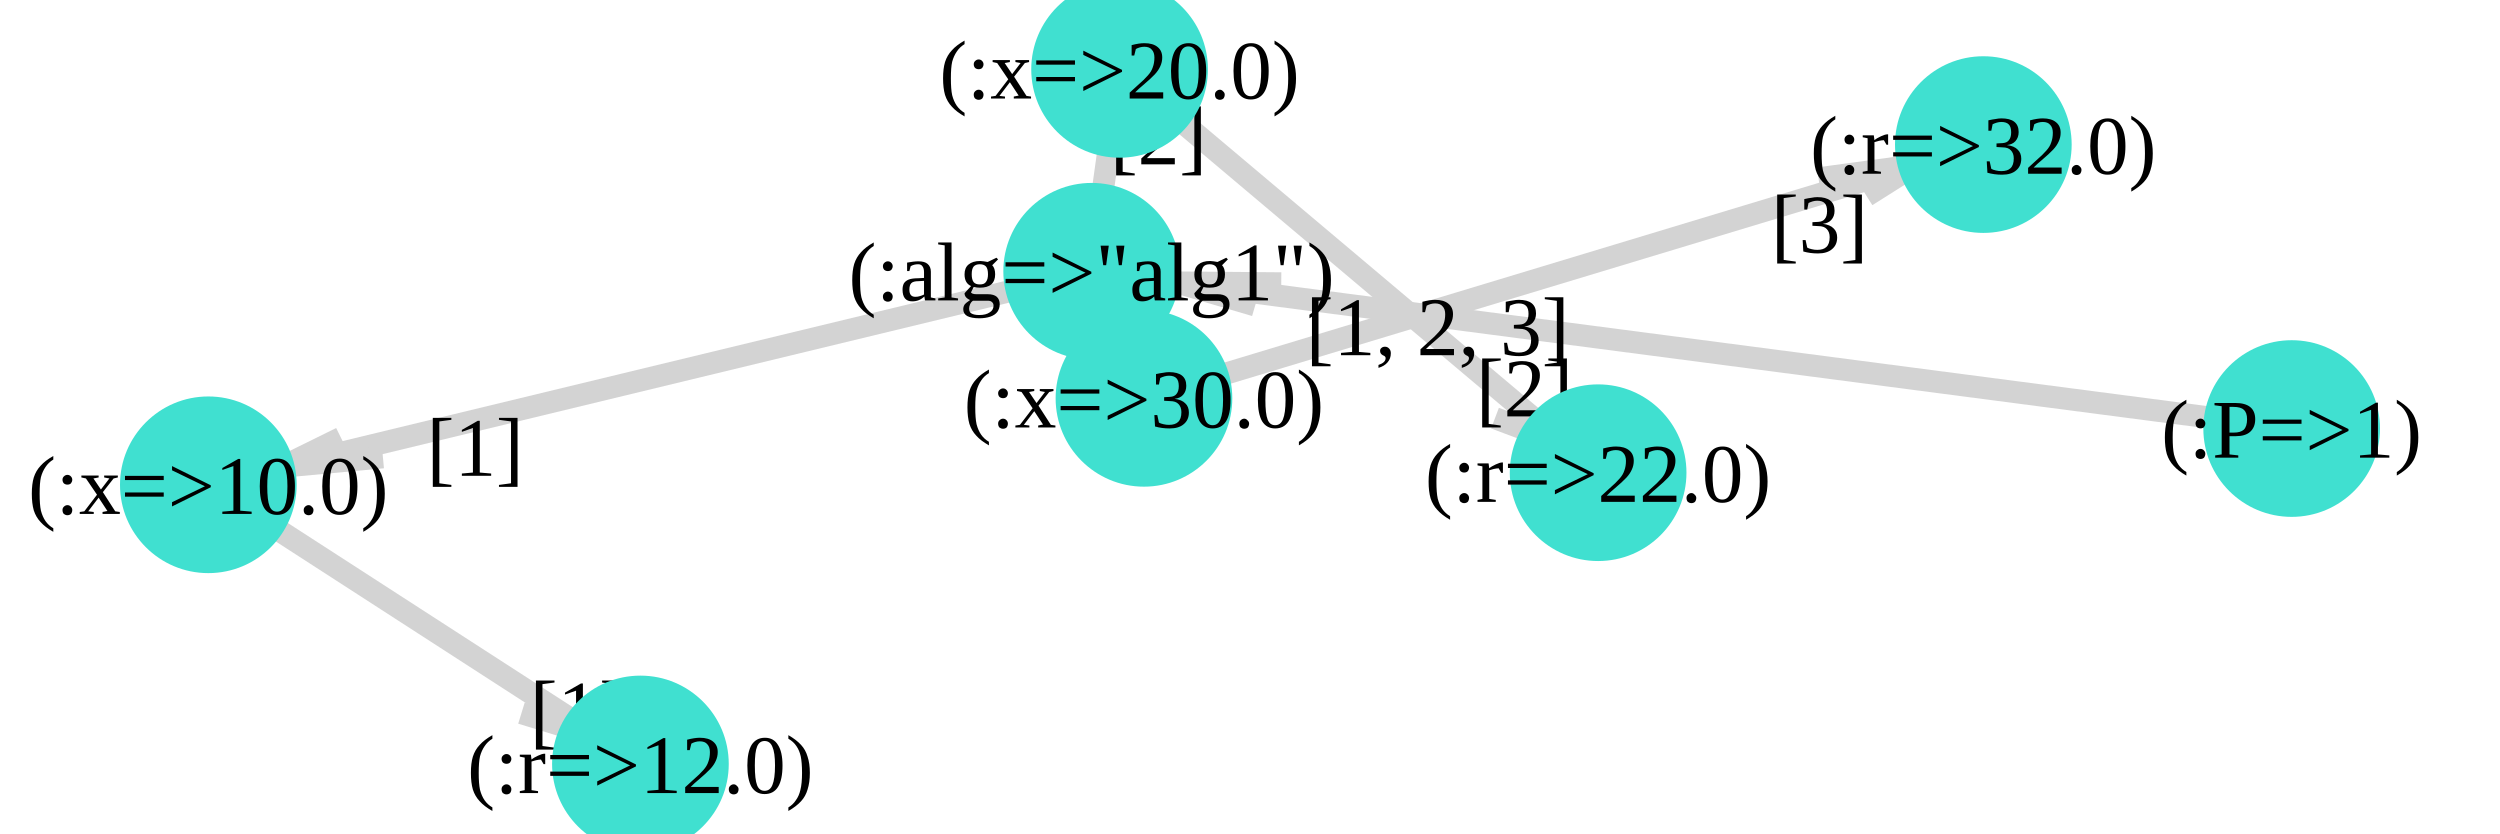
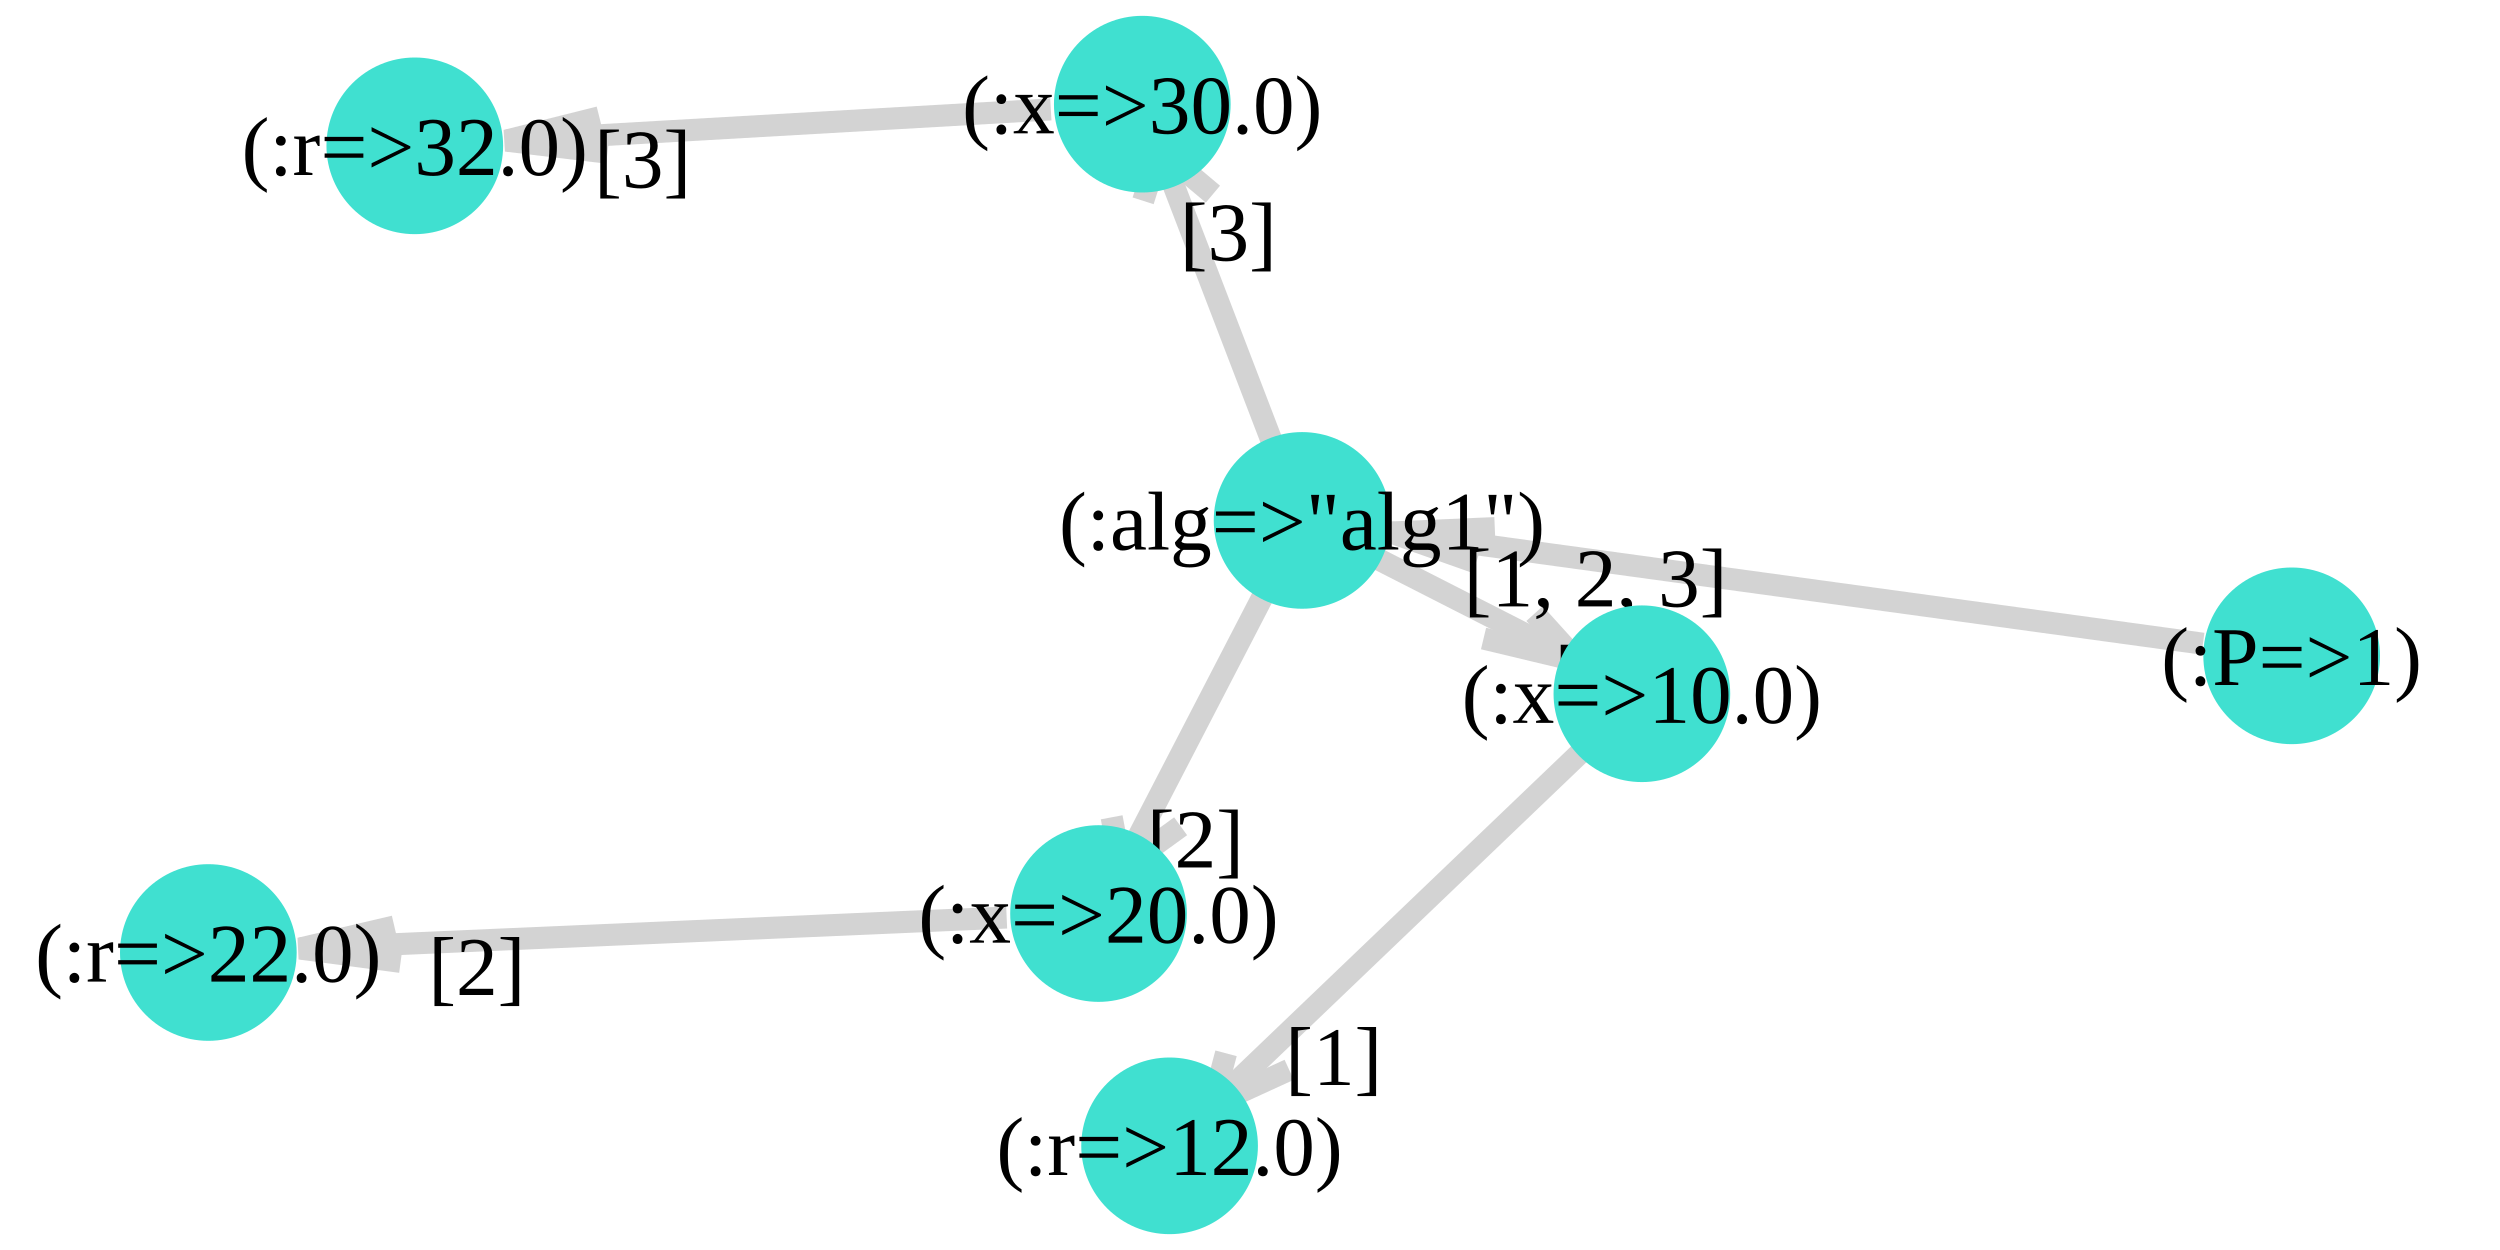
- <svg xmlns="http://www.w3.org/2000/svg" version="1.2" width="120mm" height="40mm" viewBox="0 0 120 40" stroke="none" fill="#000000" stroke-width="0.3" font-size="3.88">
+ <svg xmlns="http://www.w3.org/2000/svg" version="1.2" width="120mm" height="60mm" viewBox="0 0 120 60" stroke="none" fill="#000000" stroke-width="0.3" font-size="3.88">
  <defs>
    <marker id="arrow" markerWidth="15" markerHeight="7" refX="5" refY="3.5" orient="auto" markerUnits="strokeWidth">
      <path d="M0,0 L15,3.5 L0,7 z" stroke="context-stroke" fill="context-stroke" />
    </marker>
  </defs>
-   <g stroke-width="1.06" fill="#000000" fill-opacity="0.000" stroke="#D3D3D3" id="img-9f0737b3-1">
-     <g transform="translate(81.2,16.79)">
-       <path fill="none" d="M24.69,3.23 L -24.69 -3.23" class="primitive" />
+   <g stroke-width="1.06" fill="#000000" fill-opacity="0.000" stroke="#D3D3D3" id="img-fb5e7eb3-1">
+     <g transform="translate(86.25,28.23)">
+       <path fill="none" d="M19.49,2.67 L -19.49 -2.67" class="primitive" />
    </g>
-     <g transform="translate(31.2,18.15)">
-       <path fill="none" d="M17.62,-4.26 L -17.62 4.26" class="primitive" />
+     <g transform="translate(70.66,29.14)">
+       <path fill="none" d="M-5.06,-2.58 L 5.06 2.58" class="primitive" />
    </g>
-     <g transform="translate(53.07,8.18)">
-       <path fill="none" d="M-0.47,3.37 L 0.47 -3.37" class="primitive" />
+     <g transform="translate(57.62,34.41)">
+       <path fill="none" d="M3.78,-7.3 L -3.78 7.3" class="primitive" />
    </g>
-     <g transform="translate(53.65,16.07)">
-       <path fill="none" d="M-0.66,-1.59 L 0.66 1.59" class="primitive" />
+     <g transform="translate(58.67,14.99)">
+       <path fill="none" d="M3,7.82 L -3 -7.82" class="primitive" />
    </g>
-     <g transform="translate(20.37,29.97)">
-       <path fill="none" d="M-8.34,-5.39 L 8.34 5.39" class="primitive" />
+     <g transform="translate(67.48,44.15)">
+       <path fill="none" d="M9.29,-8.89 L -9.29 8.89" class="primitive" />
    </g>
-     <g transform="translate(65.22,13.01)">
-       <path fill="none" d="M-9.86,-8.31 L 9.86 8.31" class="primitive" />
+     <g transform="translate(31.36,44.78)">
+       <path fill="none" d="M16.96,-0.74 L -16.96 0.74" class="primitive" />
    </g>
-     <g transform="translate(75.06,13.03)">
-       <path fill="none" d="M-16.87,5.1 L 16.87 -5.1" class="primitive" />
+     <g transform="translate(37.37,6)">
+       <path fill="none" d="M13.07,-0.75 L -13.07 0.75" class="primitive" />
    </g>
  </g>
-   <g stroke-width="1.06" stroke="#D3D3D3" id="img-9f0737b3-2">
-     <g transform="translate(59.42,13.94)">
-       <path fill="none" d="M0.83,0.72 L -2.92 -0.38 2.08 -0.34" class="primitive" />
+   <g stroke-width="1.06" stroke="#D3D3D3" id="img-fb5e7eb3-2">
+     <g transform="translate(69.79,25.97)">
+       <path fill="none" d="M1.06,1.03 L -3.02 -0.41 1.96 -0.62" class="primitive" />
    </g>
-     <g transform="translate(16.11,21.79)">
-       <path fill="none" d="M2.27,0.16 L -2.54 0.61 0.26 -0.77" class="primitive" />
+     <g transform="translate(73.53,30.61)">
+       <path fill="none" d="M0.13,-1.16 L 2.19 1.12 -2.32 0.04" class="primitive" />
    </g>
-     <g transform="translate(53.39,5.85)">
-       <path fill="none" d="M-1.78,0.5 L 0.14 -1.04 1.64 0.55" class="primitive" />
+     <g transform="translate(54.62,40.2)">
+       <path fill="none" d="M2.05,-0.54 L -0.79 1.52 -1.26 -0.97" class="primitive" />
    </g>
-     <g transform="translate(53.88,16.63)">
-       <path fill="none" d="M1.48,-0.59 L 0.43 1.03 -1.91 -0.44" class="primitive" />
+     <g transform="translate(56.25,8.71)">
+       <path fill="none" d="M-1.38,0.93 L -0.59 -1.54 1.97 0.61" class="primitive" />
    </g>
-     <g transform="translate(27.27,34.43)">
-       <path fill="none" d="M0.8,-0.73 L 1.44 0.93 -2.24 -0.2" class="primitive" />
+     <g transform="translate(59.64,51.65)">
+       <path fill="none" d="M2.24,-0.3 L -1.45 1.39 -0.79 -1.09" class="primitive" />
    </g>
-     <g transform="translate(73.93,20.35)">
-       <path fill="none" d="M1.01,-0.7 L 1.15 0.97 -2.17 -0.28" class="primitive" />
+     <g transform="translate(17.52,45.39)">
+       <path fill="none" d="M1.71,0.78 L -3.12 0.14 1.41 -0.92" class="primitive" />
    </g>
-     <g transform="translate(89.6,8.63)">
-       <path fill="none" d="M-2.31,-0.07 L 2.32 -0.7 -0.01 0.77" class="primitive" />
+     <g transform="translate(27.41,6.57)">
+       <path fill="none" d="M1.75,0.76 L -3.11 0.18 1.36 -0.94" class="primitive" />
    </g>
  </g>
-   <g font-size="4" stroke="#000000" stroke-opacity="0.000" fill="#000000" id="img-9f0737b3-3">
-     <g transform="translate(69.01,15.65)">
+   <g font-size="4" stroke="#000000" stroke-opacity="0.000" fill="#000000" id="img-fb5e7eb3-3">
+     <g transform="translate(76.59,27.71)">
      <g class="primitive">
        <text text-anchor="middle" dy="0.35em">[1, 2, 3]</text>
      </g>
    </g>
-     <g transform="translate(22.81,21.44)">
+     <g transform="translate(76.95,32.33)">
      <g class="primitive">
        <text text-anchor="middle" dy="0.35em">[1]</text>
      </g>
    </g>
-     <g transform="translate(55.61,6.49)">
+     <g transform="translate(57.38,40.24)">
      <g class="primitive">
        <text text-anchor="middle" dy="0.35em">[2]</text>
      </g>
    </g>
-     <g transform="translate(56.49,18.33)">
+     <g transform="translate(58.96,11.1)">
      <g class="primitive">
        <text text-anchor="middle" dy="0.35em">[3]</text>
      </g>
    </g>
-     <g transform="translate(27.76,34.05)">
+     <g transform="translate(64.02,50.68)">
      <g class="primitive">
        <text text-anchor="middle" dy="0.35em">[1]</text>
      </g>
    </g>
-     <g transform="translate(73.18,18.59)">
+     <g transform="translate(22.89,46.36)">
      <g class="primitive">
        <text text-anchor="middle" dy="0.35em">[2]</text>
      </g>
    </g>
-     <g transform="translate(87.34,10.72)">
+     <g transform="translate(30.85,7.6)">
      <g class="primitive">
        <text text-anchor="middle" dy="0.35em">[3]</text>
      </g>
    </g>
  </g>
-   <g stroke-width="0" stroke="#000000" stroke-opacity="0.000" fill="#40E0D0" id="img-9f0737b3-4">
-     <g transform="translate(110,20.57)">
+   <g stroke-width="0" stroke="#000000" stroke-opacity="0.000" fill="#40E0D0" id="img-fb5e7eb3-4">
+     <g transform="translate(110,31.48)">
      <circle cx="0" cy="0" r="4.24" class="primitive" />
    </g>
-     <g transform="translate(52.4,13.02)">
+     <g transform="translate(62.5,24.98)">
      <circle cx="0" cy="0" r="4.24" class="primitive" />
    </g>
-     <g transform="translate(10,23.27)">
+     <g transform="translate(78.81,33.3)">
      <circle cx="0" cy="0" r="4.24" class="primitive" />
    </g>
-     <g transform="translate(53.74,3.33)">
+     <g transform="translate(52.73,43.85)">
      <circle cx="0" cy="0" r="4.24" class="primitive" />
    </g>
-     <g transform="translate(54.91,19.12)">
+     <g transform="translate(54.83,5)">
      <circle cx="0" cy="0" r="4.24" class="primitive" />
    </g>
-     <g transform="translate(30.74,36.67)">
+     <g transform="translate(56.14,55)">
      <circle cx="0" cy="0" r="4.24" class="primitive" />
    </g>
-     <g transform="translate(76.71,22.69)">
+     <g transform="translate(10,45.72)">
      <circle cx="0" cy="0" r="4.24" class="primitive" />
    </g>
-     <g transform="translate(95.2,6.94)">
+     <g transform="translate(19.91,7)">
      <circle cx="0" cy="0" r="4.24" class="primitive" />
    </g>
  </g>
-   <g font-size="4" stroke="#000000" stroke-opacity="0.000" fill="#000000" id="img-9f0737b3-5">
-     <g transform="translate(110,20.57)">
+   <g font-size="4" stroke="#000000" stroke-opacity="0.000" fill="#000000" id="img-fb5e7eb3-5">
+     <g transform="translate(110,31.48)">
      <g class="primitive">
        <text text-anchor="middle" dy="0.35em">(:P=&gt;1)</text>
      </g>
    </g>
-     <g transform="translate(52.4,13.02)">
+     <g transform="translate(62.5,24.98)">
      <g class="primitive">
        <text text-anchor="middle" dy="0.35em">(:alg=&gt;"alg1")</text>
      </g>
    </g>
-     <g transform="translate(10,23.27)">
+     <g transform="translate(78.81,33.3)">
      <g class="primitive">
        <text text-anchor="middle" dy="0.35em">(:x=&gt;10.0)</text>
      </g>
    </g>
-     <g transform="translate(53.74,3.33)">
+     <g transform="translate(52.73,43.85)">
      <g class="primitive">
        <text text-anchor="middle" dy="0.35em">(:x=&gt;20.0)</text>
      </g>
    </g>
-     <g transform="translate(54.91,19.12)">
+     <g transform="translate(54.83,5)">
      <g class="primitive">
        <text text-anchor="middle" dy="0.35em">(:x=&gt;30.0)</text>
      </g>
    </g>
-     <g transform="translate(30.74,36.67)">
+     <g transform="translate(56.14,55)">
      <g class="primitive">
        <text text-anchor="middle" dy="0.35em">(:r=&gt;12.0)</text>
      </g>
    </g>
-     <g transform="translate(76.71,22.69)">
+     <g transform="translate(10,45.72)">
      <g class="primitive">
        <text text-anchor="middle" dy="0.35em">(:r=&gt;22.0)</text>
      </g>
    </g>
-     <g transform="translate(95.2,6.94)">
+     <g transform="translate(19.91,7)">
      <g class="primitive">
        <text text-anchor="middle" dy="0.35em">(:r=&gt;32.0)</text>
      </g>
    </g>
  </g>
</svg>
